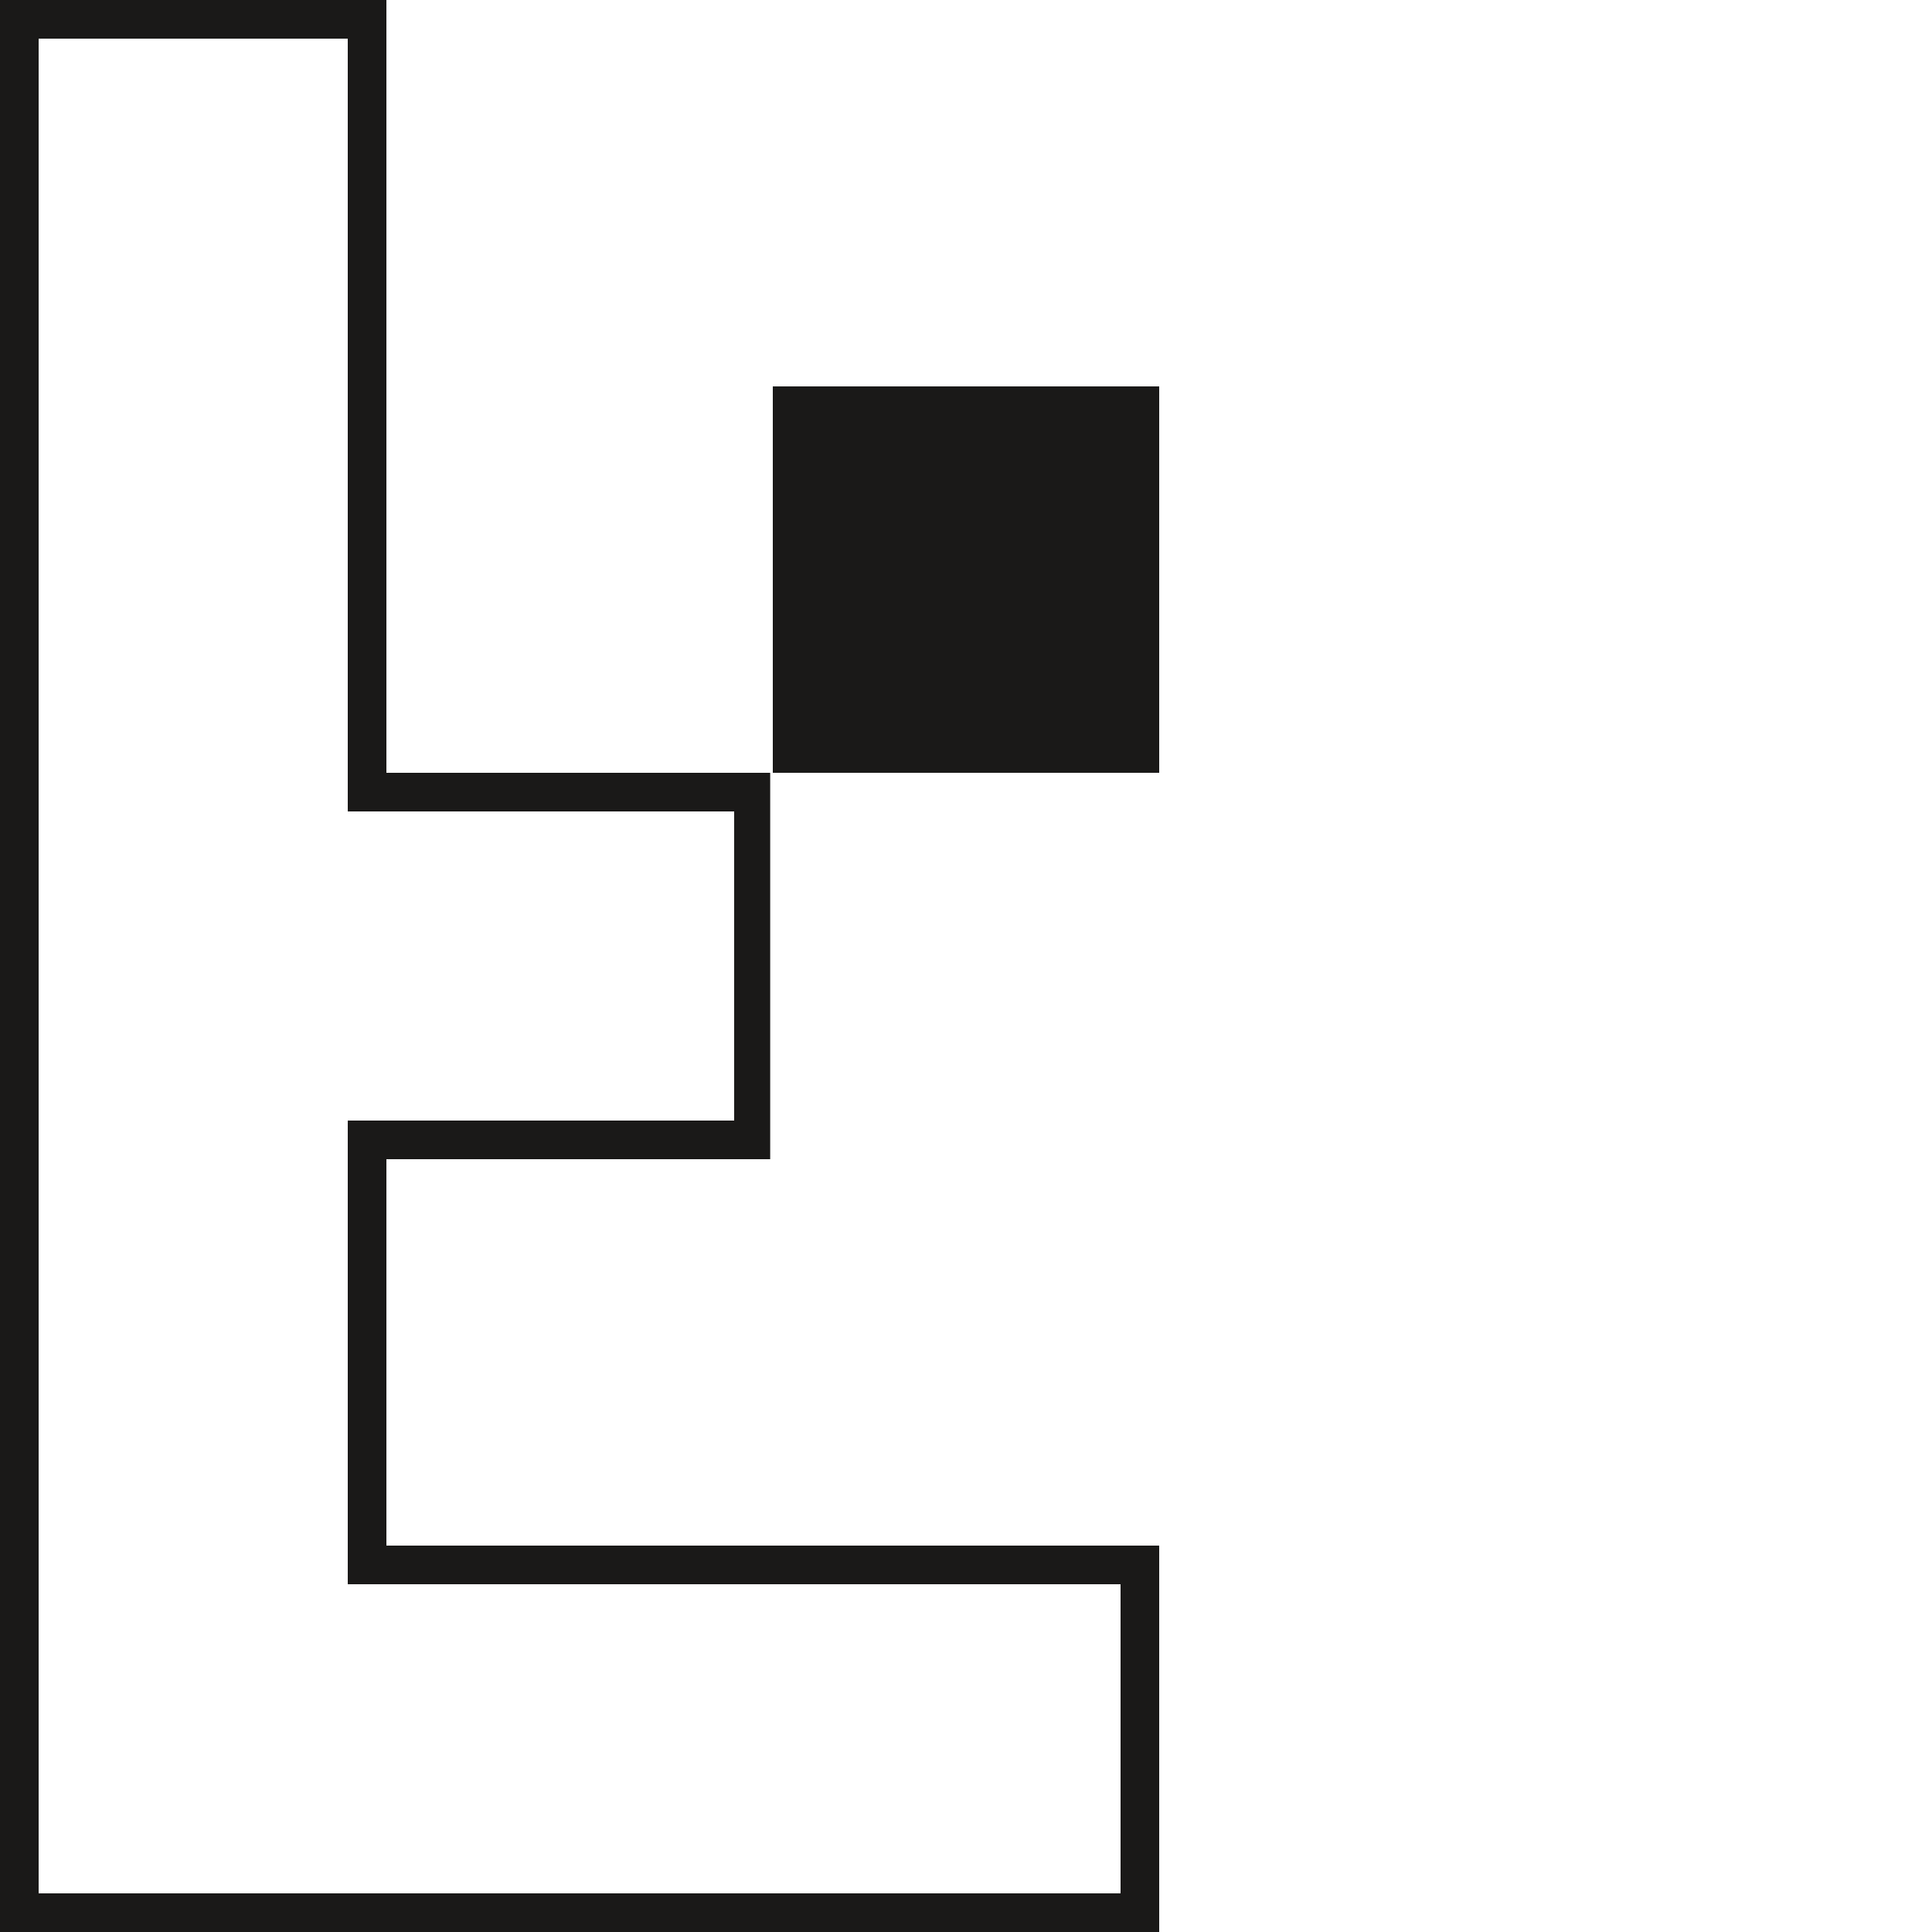
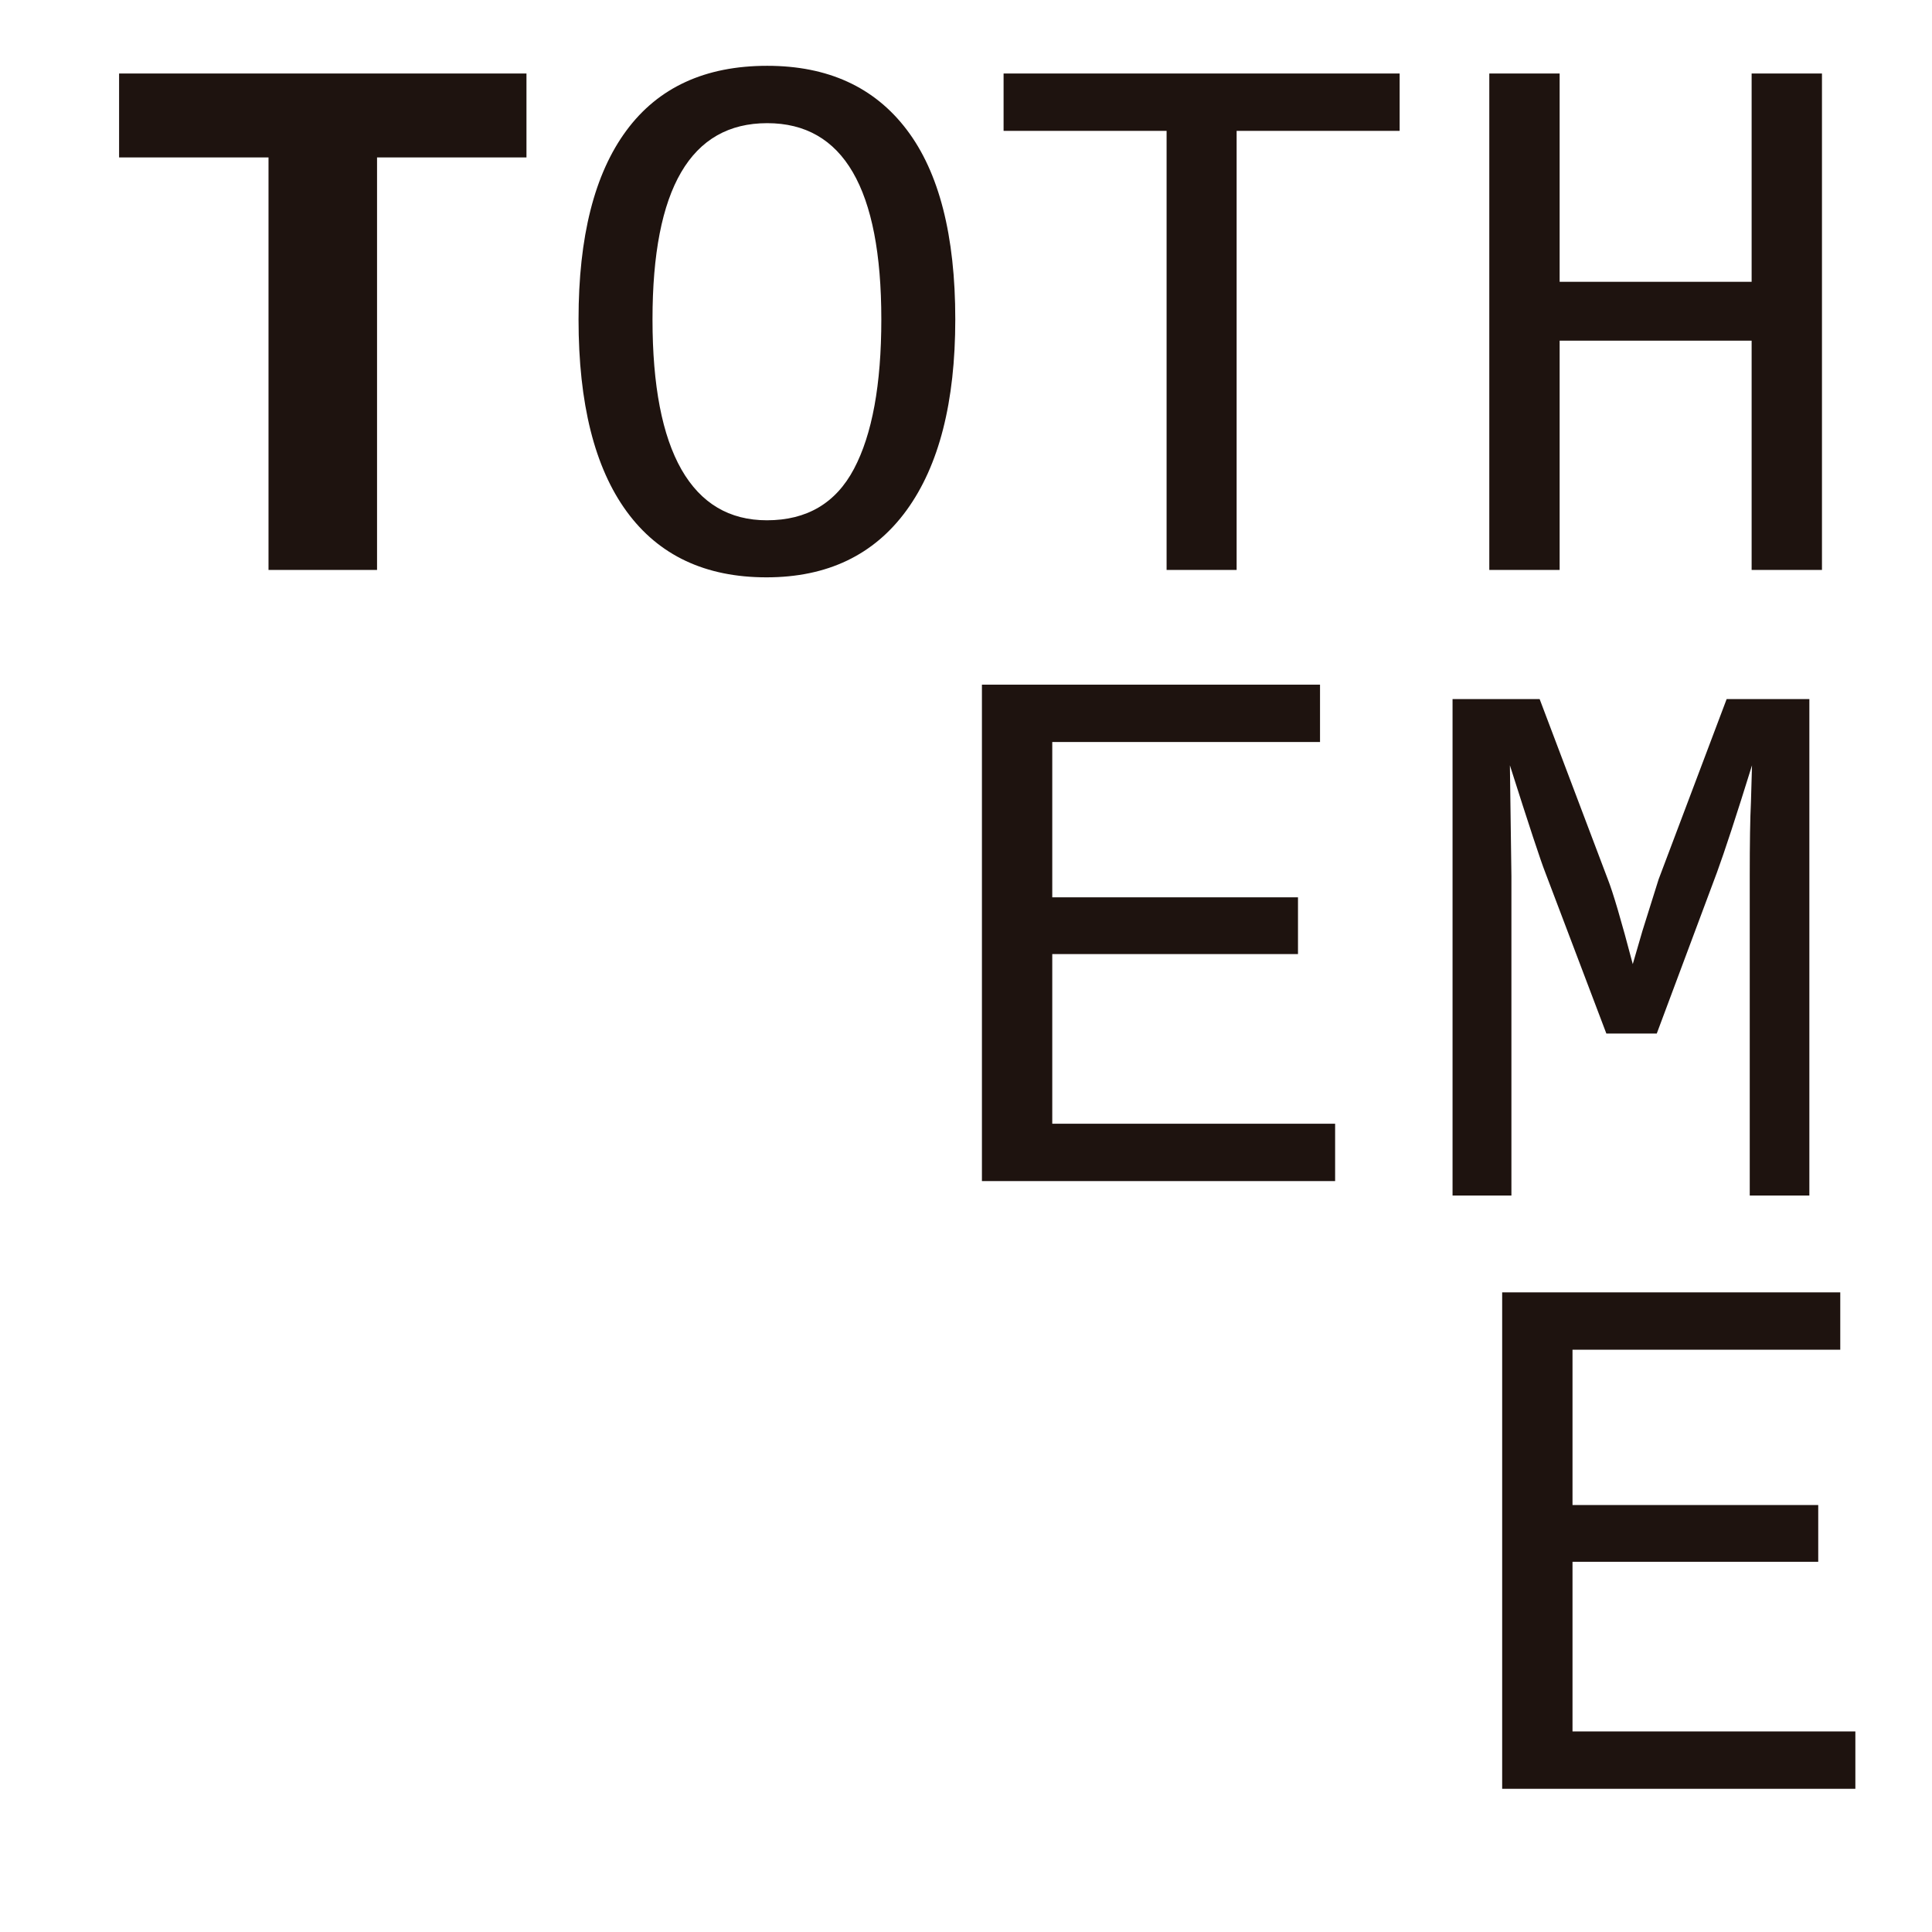
- <svg xmlns="http://www.w3.org/2000/svg" width="100px" height="100px" viewBox="0 0 100 100" version="1.1">
+ <svg xmlns="http://www.w3.org/2000/svg" width="200px" height="200px" viewBox="0 0 200 200" version="1.1">
  <description>Created with Sketch (http://www.bohemiancoding.com/sketch)</description>
  <defs />
  <g id="Page-1" stroke="none" stroke-width="1" fill="none" fill-rule="evenodd">
-     <path d="M14.5,98 L2,98 L2,2 L18,2 L18,82 L58,82 L58,98 L14.5,98 Z M40,20 L60,20 L60,40 L40,40 L40,20 Z M20,80 L20,60 L39.865,60 L39.865,40 L20,40 L20,0 L0,0 L0,100 L60,100 L60,80 L20,80 Z M18,42 L18,58 L38,58 L38,42 L18,42 Z" id="logo" fill="#1A1918" />
+     <text id="T" font-family="Courier New" font-size="78.021" font-weight="bold" fill="#1E130F">
+       <tspan x="10" y="59">T</tspan>
+     </text>
+     <text id="T" font-family="Courier New" font-size="78.021" font-weight="normal" fill="#1E130F">
+       <tspan x="101" y="59">T</tspan>
+     </text>
+     <text id="E" font-family="Courier New" font-size="78.021" font-weight="normal" fill="#1E130F">
+       <tspan x="149.332" y="185.178">E</tspan>
+     </text>
+     <text id="H" font-family="Courier New" font-size="78.021" font-weight="normal" fill="#1E130F">
+       <tspan x="148" y="59">H</tspan>
+     </text>
+     <text id="E" font-family="Courier New" font-size="78.021" font-weight="normal" fill="#1E130F">
+       <tspan x="95.476" y="122.265">E</tspan>
+     </text>
+     <text id="M" font-family="Courier New" font-size="78.021" font-weight="normal" fill="#1E130F">
+       <tspan x="145.447" y="123.759">M</tspan>
+     </text>
+     <text id="O" font-family="Courier New" font-size="78.021" font-weight="normal" fill="#1E130F">
+       <tspan x="56" y="59">O</tspan>
+     </text>
  </g>
</svg>
